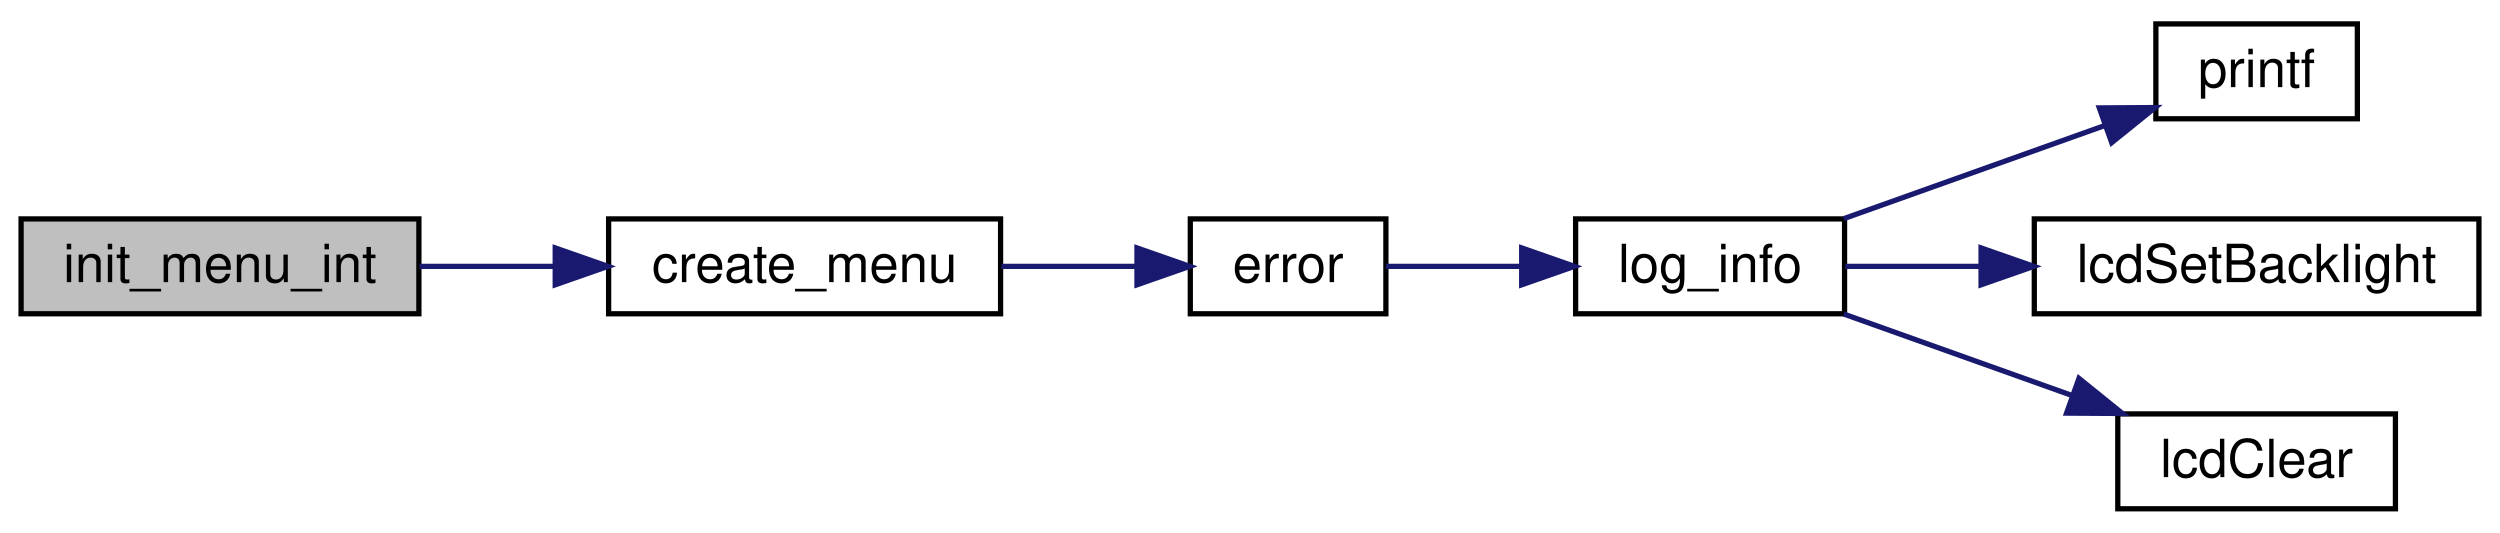
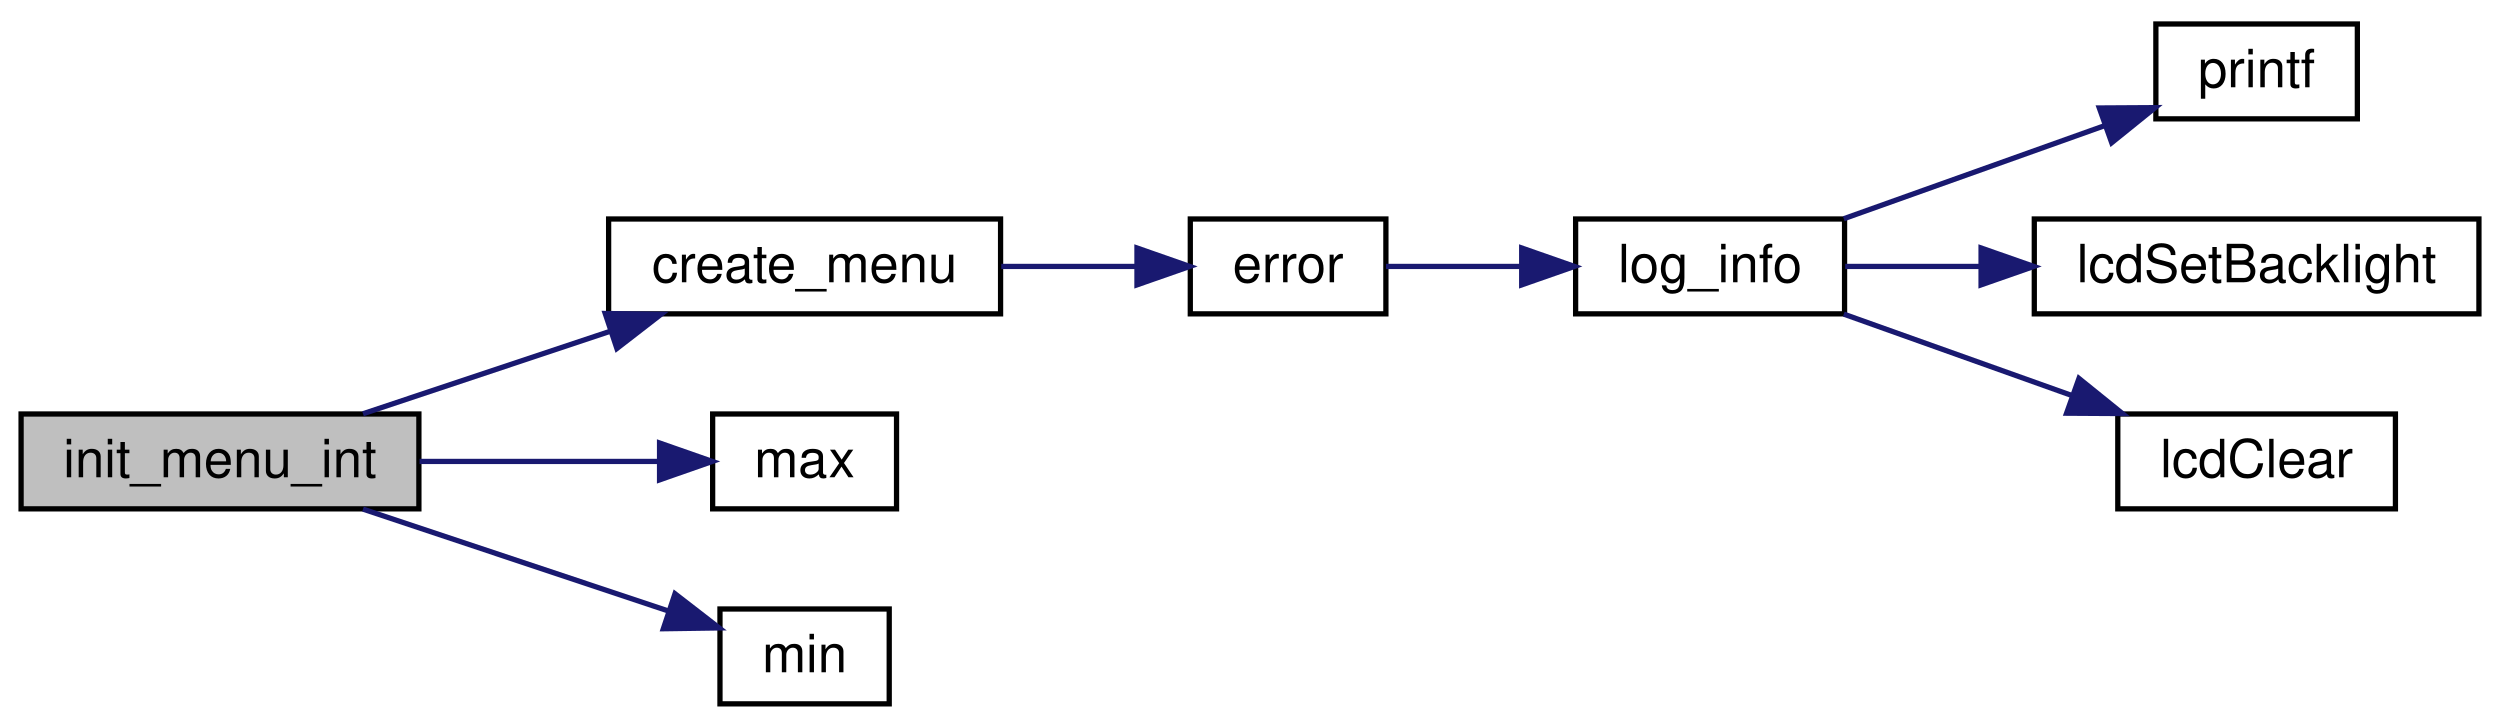
- <svg xmlns="http://www.w3.org/2000/svg" xmlns:xlink="http://www.w3.org/1999/xlink" width="474pt" height="101pt" viewBox="0.00 0.00 474.36 101.00">
-   <g id="graph0" class="graph" transform="scale(1 1) rotate(0) translate(4 97)">
+ <svg xmlns="http://www.w3.org/2000/svg" xmlns:xlink="http://www.w3.org/1999/xlink" width="474pt" height="138pt" viewBox="0.00 0.00 474.36 138.00">
+   <g id="graph0" class="graph" transform="scale(1 1) rotate(0) translate(4 134)">
    <g id="node1" class="node">
      <polygon fill="#bfbfbf" stroke="#000000" points="0,-37.5 0,-55.5 75.482,-55.5 75.482,-37.5 0,-37.5" />
      <text text-anchor="middle" x="37.741" y="-43.5" font-family="Helvetica,sans-Serif" font-size="10.00" fill="#000000">init_menu_int</text>
    </g>
    <g id="node2" class="node">
      <g id="a_node2">
        <a xlink:href="menu_8c.html#aff4fd27ff7707295d91c67fa52a6b021" target="_top" xlink:title="create_menu">
-           <polygon fill="none" stroke="#000000" points="111.482,-37.5 111.482,-55.5 185.852,-55.5 185.852,-37.5 111.482,-37.5" />
-           <text text-anchor="middle" x="148.667" y="-43.5" font-family="Helvetica,sans-Serif" font-size="10.00" fill="#000000">create_menu</text>
+           <polygon fill="none" stroke="#000000" points="111.482,-74.5 111.482,-92.5 185.852,-92.5 185.852,-74.5 111.482,-74.5" />
+           <text text-anchor="middle" x="148.667" y="-80.5" font-family="Helvetica,sans-Serif" font-size="10.00" fill="#000000">create_menu</text>
        </a>
      </g>
    </g>
    <g id="edge1" class="edge">
-       <path fill="none" stroke="#191970" d="M75.605,-46.5C83.815,-46.5 92.6,-46.5 101.128,-46.5" />
-       <polygon fill="#191970" stroke="#191970" points="101.349,-50 111.349,-46.5 101.349,-43 101.349,-50" />
+       <path fill="none" stroke="#191970" d="M64.877,-55.551C78.977,-60.255 96.417,-66.072 111.729,-71.179" />
+       <polygon fill="#191970" stroke="#191970" points="110.834,-74.57 121.427,-74.414 113.049,-67.93 110.834,-74.57" />
+     </g>
+     <g id="node8" class="node">
+       <g id="a_node8">
+         <a xlink:href="vmath_8h.html#af082905f7eac6d03e92015146bbc1925" target="_top" xlink:title="max">
+           <polygon fill="none" stroke="#000000" points="131.221,-37.5 131.221,-55.5 166.113,-55.5 166.113,-37.5 131.221,-37.5" />
+           <text text-anchor="middle" x="148.667" y="-43.5" font-family="Helvetica,sans-Serif" font-size="10.00" fill="#000000">max</text>
+         </a>
+       </g>
+     </g>
+     <g id="edge7" class="edge">
+       <path fill="none" stroke="#191970" d="M75.605,-46.5C90.462,-46.5 107.199,-46.5 120.901,-46.5" />
+       <polygon fill="#191970" stroke="#191970" points="121.146,-50 131.146,-46.5 121.146,-43 121.146,-50" />
+     </g>
+     <g id="node9" class="node">
+       <g id="a_node9">
+         <a xlink:href="vmath_8h.html#abd8bbcfabb3ddef2ccaafb9928a37b95" target="_top" xlink:title="min">
+           <polygon fill="none" stroke="#000000" points="132.61,-.5 132.61,-18.5 164.724,-18.5 164.724,-.5 132.61,-.5" />
+           <text text-anchor="middle" x="148.667" y="-6.5" font-family="Helvetica,sans-Serif" font-size="10.00" fill="#000000">min</text>
+         </a>
+       </g>
+     </g>
+     <g id="edge8" class="edge">
+       <path fill="none" stroke="#191970" d="M64.877,-37.449C82.57,-31.547 105.521,-23.892 122.928,-18.085" />
+       <polygon fill="#191970" stroke="#191970" points="124.076,-21.392 132.455,-14.908 121.861,-14.752 124.076,-21.392" />
    </g>
    <g id="node3" class="node">
      <g id="a_node3">
        <a xlink:href="log_8h.html#a8e5bb8a2a372f5b066ff7af7044584c1" target="_top" xlink:title="prints a error message and displays on lcd. Only will print and display if log_level is greater than ...">
-           <polygon fill="none" stroke="#000000" points="221.852,-37.5 221.852,-55.5 258.965,-55.5 258.965,-37.5 221.852,-37.5" />
-           <text text-anchor="middle" x="240.408" y="-43.5" font-family="Helvetica,sans-Serif" font-size="10.00" fill="#000000">error</text>
+           <polygon fill="none" stroke="#000000" points="221.852,-74.5 221.852,-92.5 258.965,-92.5 258.965,-74.5 221.852,-74.5" />
+           <text text-anchor="middle" x="240.408" y="-80.5" font-family="Helvetica,sans-Serif" font-size="10.00" fill="#000000">error</text>
        </a>
      </g>
    </g>
    <g id="edge2" class="edge">
-       <path fill="none" stroke="#191970" d="M185.982,-46.5C194.536,-46.5 203.502,-46.5 211.631,-46.5" />
-       <polygon fill="#191970" stroke="#191970" points="211.732,-50 221.732,-46.5 211.732,-43 211.732,-50" />
+       <path fill="none" stroke="#191970" d="M185.982,-83.5C194.536,-83.5 203.502,-83.5 211.631,-83.5" />
+       <polygon fill="#191970" stroke="#191970" points="211.732,-87 221.732,-83.5 211.732,-80 211.732,-87" />
    </g>
    <g id="node4" class="node">
      <g id="a_node4">
        <a xlink:href="log_8c.html#afff22aff6749311a684a559cac3ac8bd" target="_top" xlink:title="log_info">
-           <polygon fill="none" stroke="#000000" points="294.965,-37.5 294.965,-55.5 345.994,-55.5 345.994,-37.5 294.965,-37.5" />
-           <text text-anchor="middle" x="320.479" y="-43.5" font-family="Helvetica,sans-Serif" font-size="10.00" fill="#000000">log_info</text>
+           <polygon fill="none" stroke="#000000" points="294.965,-74.5 294.965,-92.5 345.994,-92.5 345.994,-74.5 294.965,-74.5" />
+           <text text-anchor="middle" x="320.479" y="-80.5" font-family="Helvetica,sans-Serif" font-size="10.00" fill="#000000">log_info</text>
        </a>
      </g>
    </g>
    <g id="edge3" class="edge">
-       <path fill="none" stroke="#191970" d="M258.979,-46.5C266.617,-46.5 275.733,-46.5 284.578,-46.5" />
-       <polygon fill="#191970" stroke="#191970" points="284.731,-50 294.731,-46.5 284.731,-43 284.731,-50" />
+       <path fill="none" stroke="#191970" d="M258.979,-83.5C266.617,-83.5 275.733,-83.5 284.578,-83.5" />
+       <polygon fill="#191970" stroke="#191970" points="284.731,-87 294.731,-83.5 284.731,-80 284.731,-87" />
    </g>
    <g id="node5" class="node">
      <g id="a_node5">
        <a xlink:href="_a_p_i_8h.html#a403c82418e475fa4a8273719e6a7f3e6" target="_top" xlink:title="printf">
-           <polygon fill="none" stroke="#000000" points="405.063,-74.5 405.063,-92.5 443.294,-92.5 443.294,-74.5 405.063,-74.5" />
-           <text text-anchor="middle" x="424.179" y="-80.5" font-family="Helvetica,sans-Serif" font-size="10.00" fill="#000000">printf</text>
+           <polygon fill="none" stroke="#000000" points="405.063,-111.5 405.063,-129.5 443.294,-129.5 443.294,-111.5 405.063,-111.5" />
+           <text text-anchor="middle" x="424.179" y="-117.5" font-family="Helvetica,sans-Serif" font-size="10.00" fill="#000000">printf</text>
        </a>
      </g>
    </g>
    <g id="edge4" class="edge">
-       <path fill="none" stroke="#191970" d="M345.847,-55.551C360.8,-60.886 379.769,-67.655 395.296,-73.194" />
-       <polygon fill="#191970" stroke="#191970" points="394.33,-76.566 404.924,-76.63 396.682,-69.973 394.33,-76.566" />
+       <path fill="none" stroke="#191970" d="M345.847,-92.551C360.8,-97.886 379.769,-104.655 395.296,-110.194" />
+       <polygon fill="#191970" stroke="#191970" points="394.33,-113.566 404.924,-113.63 396.682,-106.973 394.33,-113.566" />
    </g>
    <g id="node6" class="node">
      <g id="a_node6">
        <a xlink:href="_a_p_i_8h.html#aab53a247d88151a6623c20fa1ea940b0" target="_top" xlink:title="lcdSetBacklight">
-           <polygon fill="none" stroke="#000000" points="381.994,-37.5 381.994,-55.5 466.363,-55.5 466.363,-37.5 381.994,-37.5" />
-           <text text-anchor="middle" x="424.179" y="-43.5" font-family="Helvetica,sans-Serif" font-size="10.00" fill="#000000">lcdSetBacklight</text>
+           <polygon fill="none" stroke="#000000" points="381.994,-74.5 381.994,-92.5 466.363,-92.5 466.363,-74.5 381.994,-74.5" />
+           <text text-anchor="middle" x="424.179" y="-80.5" font-family="Helvetica,sans-Serif" font-size="10.00" fill="#000000">lcdSetBacklight</text>
        </a>
      </g>
    </g>
    <g id="edge5" class="edge">
-       <path fill="none" stroke="#191970" d="M346.113,-46.5C353.957,-46.5 362.887,-46.5 371.837,-46.5" />
-       <polygon fill="#191970" stroke="#191970" points="371.893,-50 381.893,-46.5 371.893,-43 371.893,-50" />
+       <path fill="none" stroke="#191970" d="M346.113,-83.5C353.957,-83.5 362.887,-83.5 371.837,-83.5" />
+       <polygon fill="#191970" stroke="#191970" points="371.893,-87 381.893,-83.5 371.893,-80 371.893,-87" />
    </g>
    <g id="node7" class="node">
      <g id="a_node7">
        <a xlink:href="_a_p_i_8h.html#a5fa1d119fe3e836b5519f97eae7a1272" target="_top" xlink:title="lcdClear">
-           <polygon fill="none" stroke="#000000" points="397.839,-.5 397.839,-18.5 450.519,-18.5 450.519,-.5 397.839,-.5" />
-           <text text-anchor="middle" x="424.179" y="-6.5" font-family="Helvetica,sans-Serif" font-size="10.00" fill="#000000">lcdClear</text>
+           <polygon fill="none" stroke="#000000" points="397.839,-37.5 397.839,-55.5 450.519,-55.5 450.519,-37.5 397.839,-37.5" />
+           <text text-anchor="middle" x="424.179" y="-43.5" font-family="Helvetica,sans-Serif" font-size="10.00" fill="#000000">lcdClear</text>
        </a>
      </g>
    </g>
    <g id="edge6" class="edge">
-       <path fill="none" stroke="#191970" d="M345.847,-37.449C358.904,-32.79 375.023,-27.039 389.238,-21.967" />
-       <polygon fill="#191970" stroke="#191970" points="390.471,-25.243 398.714,-18.586 388.119,-18.65 390.471,-25.243" />
+       <path fill="none" stroke="#191970" d="M345.847,-74.449C358.904,-69.79 375.023,-64.039 389.238,-58.967" />
+       <polygon fill="#191970" stroke="#191970" points="390.471,-62.243 398.714,-55.586 388.119,-55.65 390.471,-62.243" />
    </g>
  </g>
</svg>
